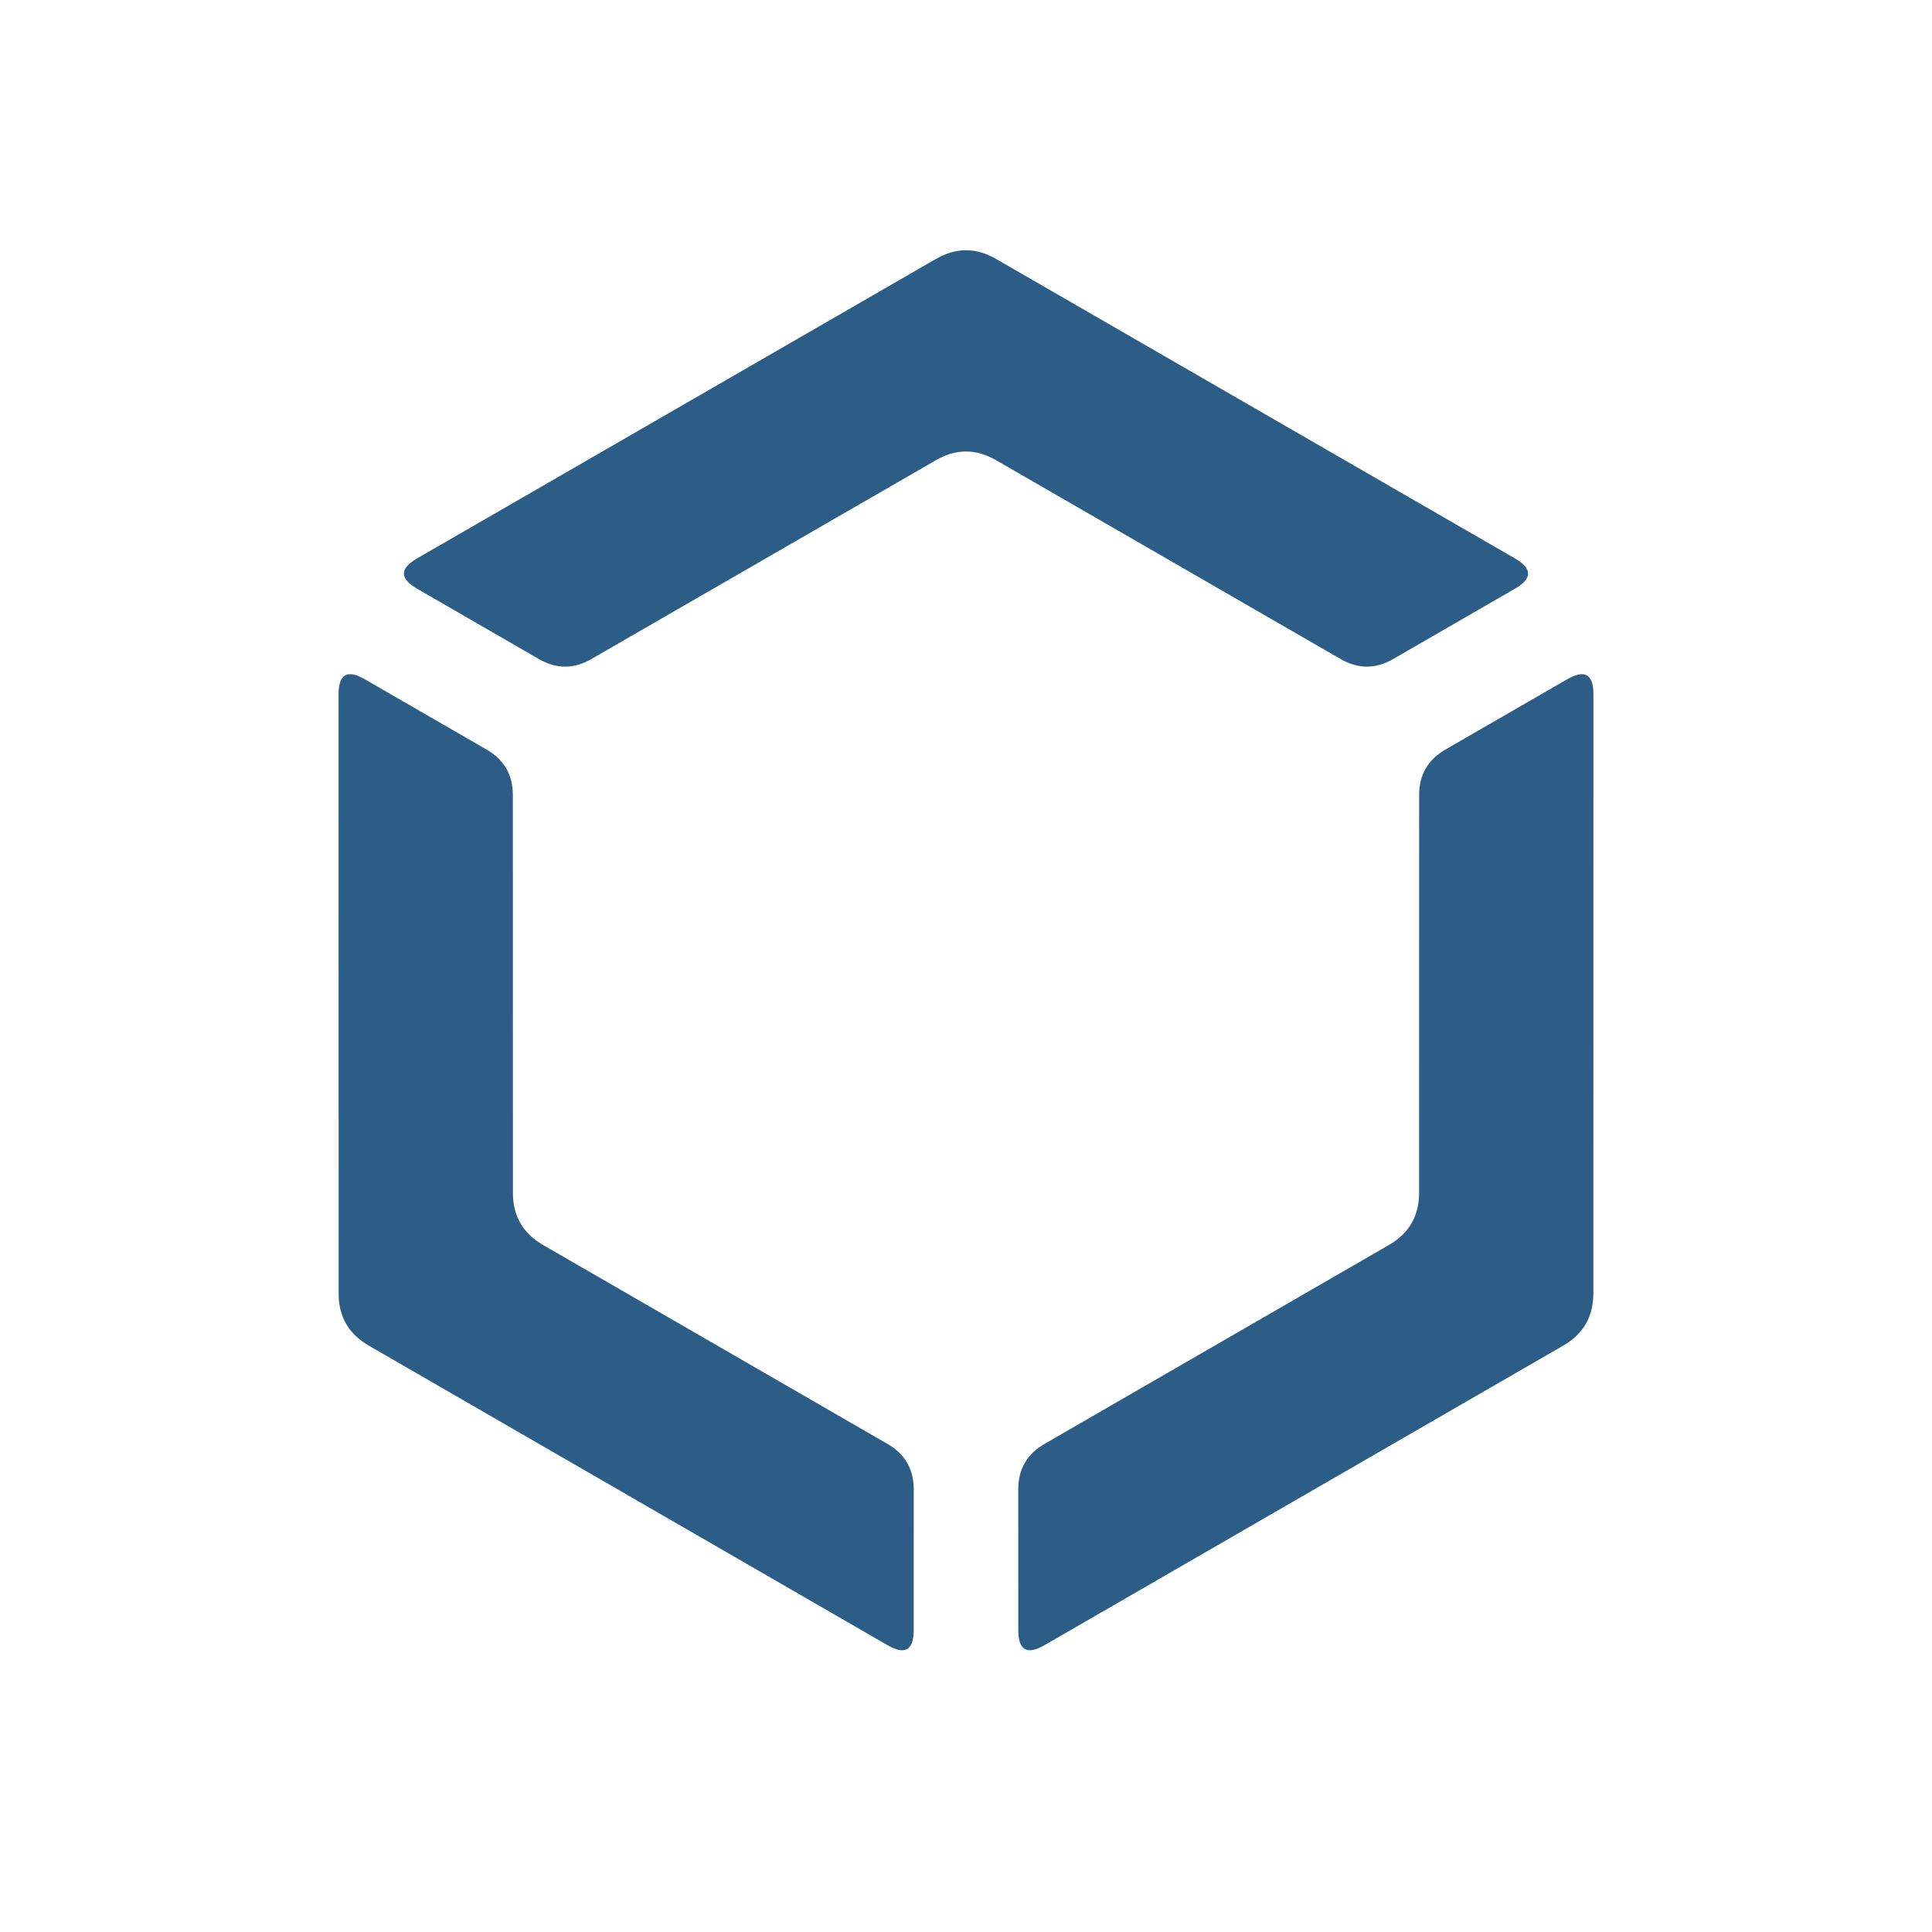
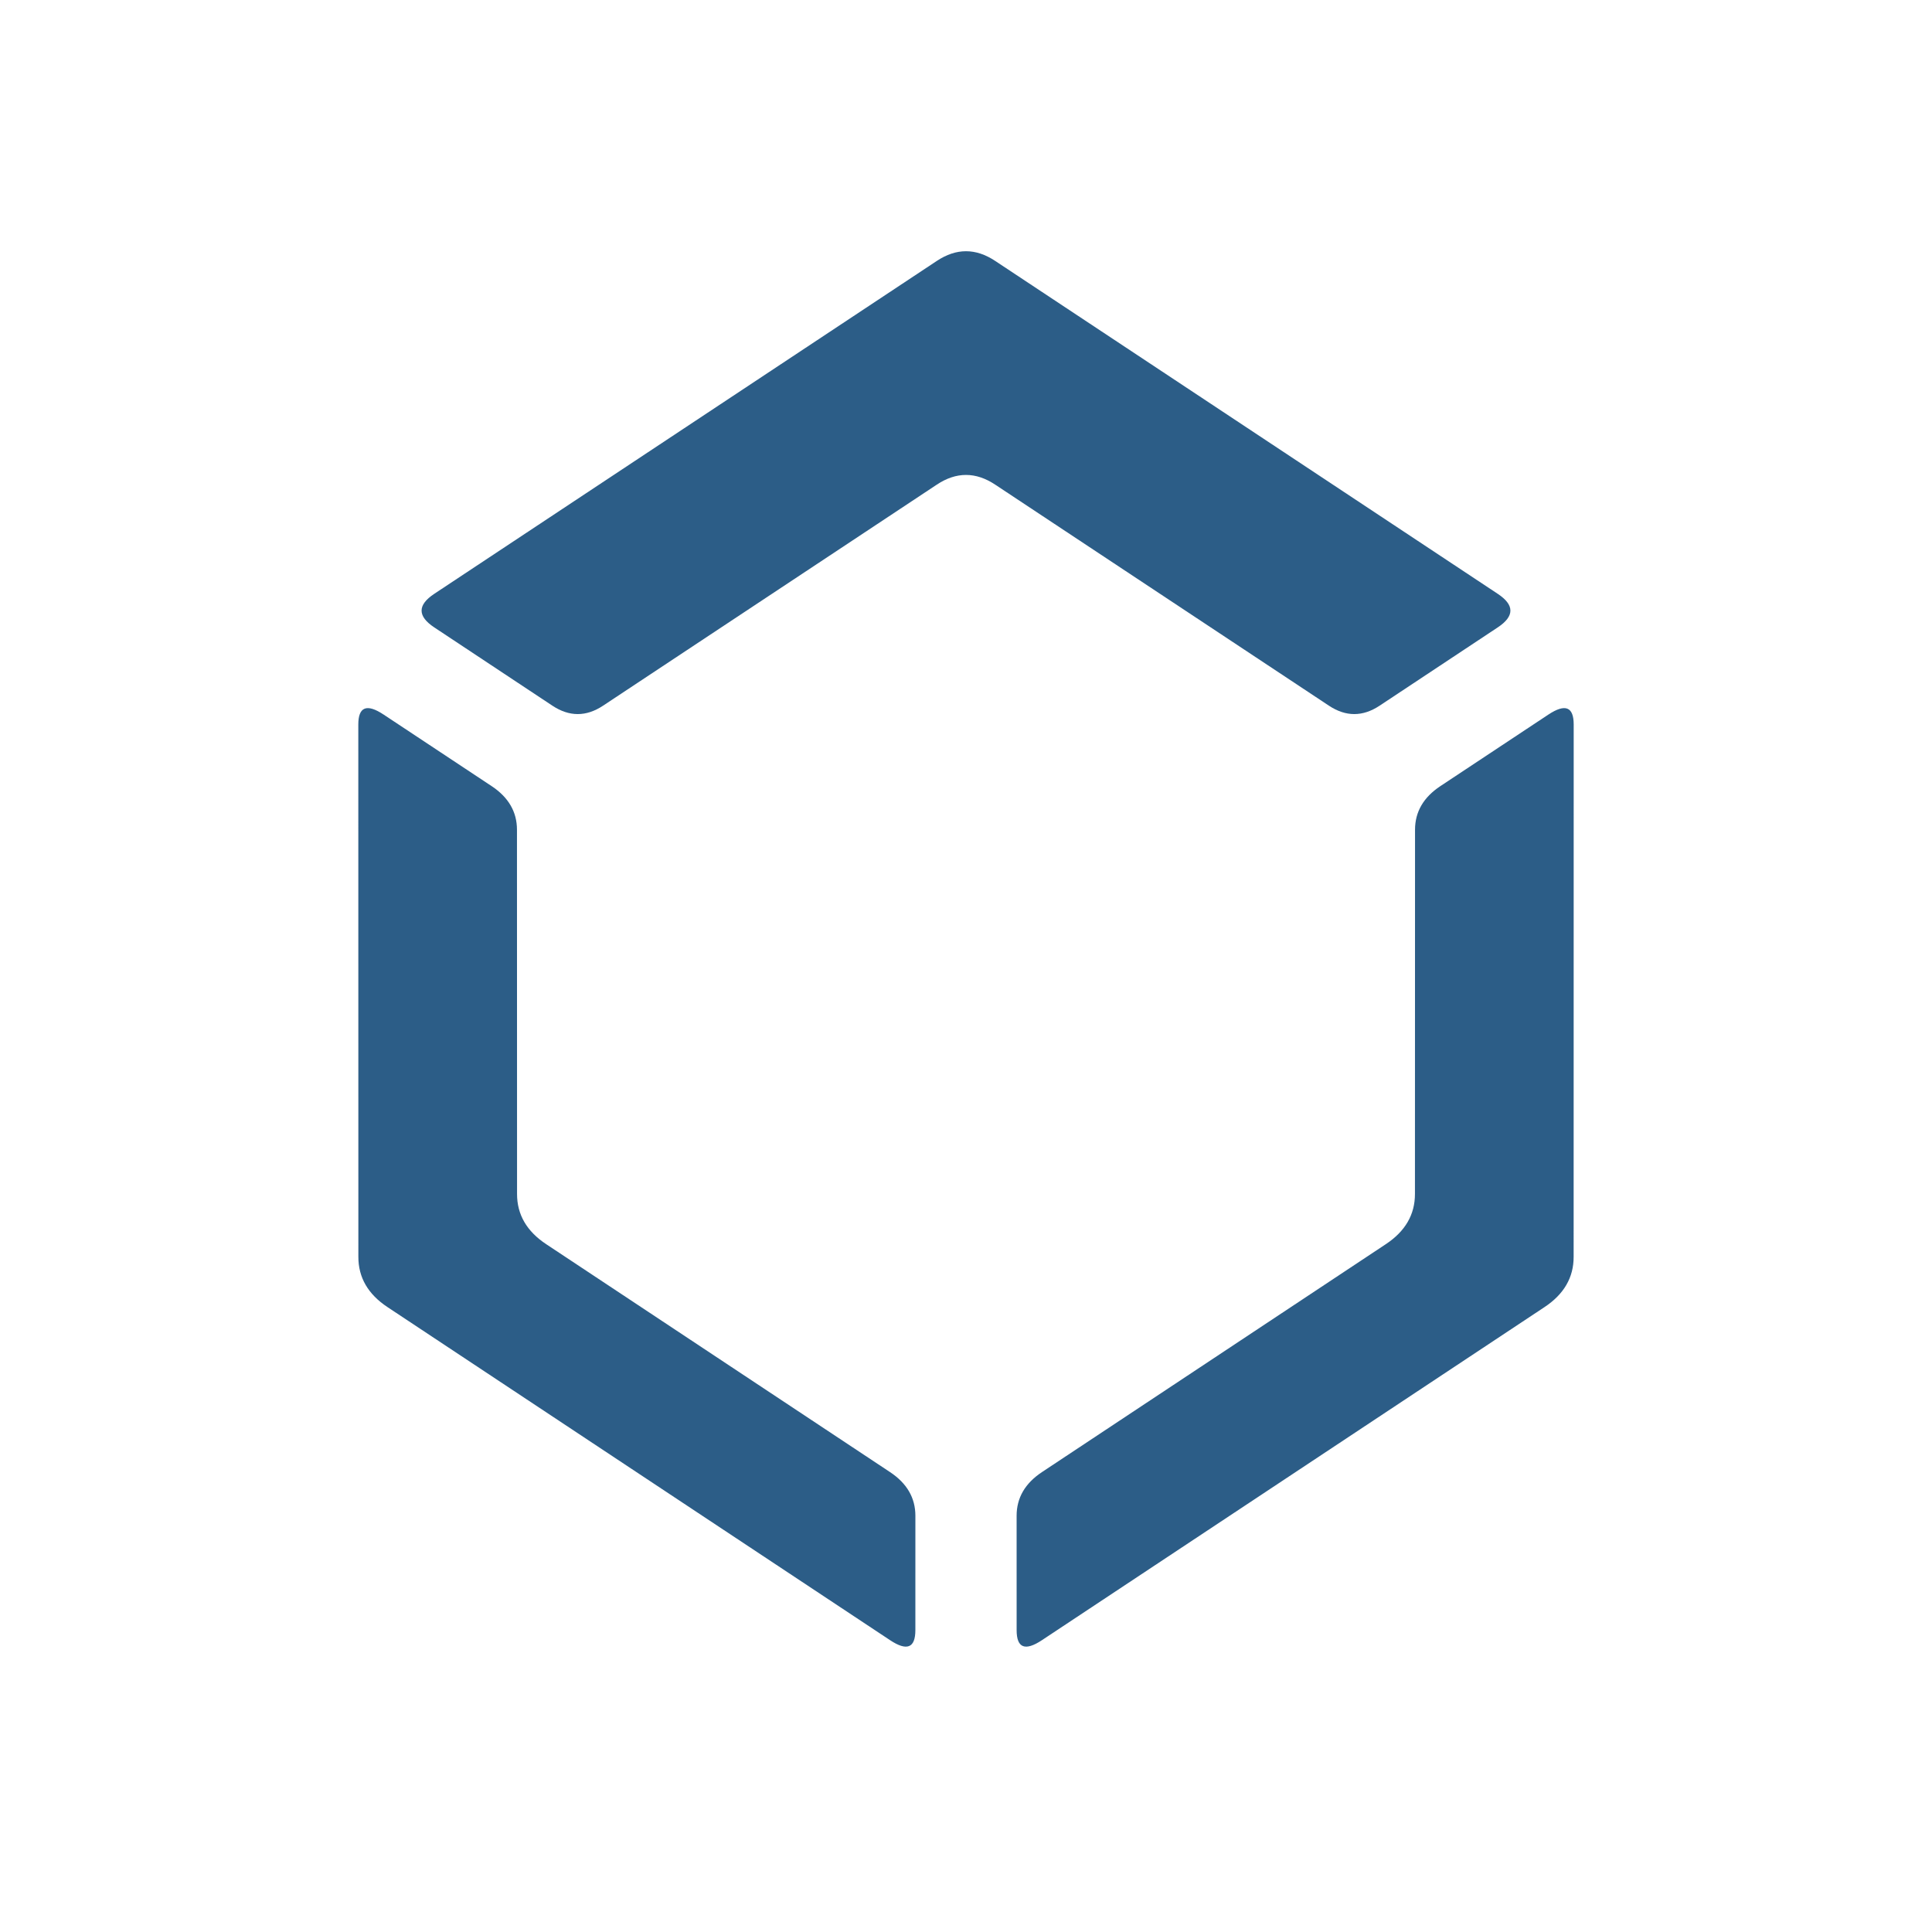
<svg xmlns="http://www.w3.org/2000/svg" viewBox="0 0 96 96" role="img">
  <g fill="#2C5D87">
-     <path transform="rotate(0 48 48)" d="M20.72 27.75L46.5 12.87Q48 12 49.5 12.87L75.28 27.75Q76.58 28.5 75.28 29.25L69.22 32.75Q67.92 33.5 66.62 32.75L49.5 22.87Q48 22 46.5 22.87L29.38 32.75Q28.08 33.5 26.78 32.75L20.72 29.25Q19.42 28.5 20.72 27.75Z" />
-     <path transform="rotate(120 48 48)" d="M20.72 27.75L46.5 12.87Q48 12 49.5 12.87L75.28 27.75Q76.58 28.5 75.28 29.25L69.22 32.75Q67.92 33.5 66.62 32.75L49.5 22.87Q48 22 46.5 22.87L29.38 32.75Q28.08 33.5 26.78 32.75L20.72 29.25Q19.42 28.5 20.72 27.75Z" />
-     <path transform="rotate(240 48 48)" d="M20.72 27.75L46.5 12.87Q48 12 49.5 12.87L75.28 27.75Q76.58 28.5 75.28 29.25L69.22 32.75Q67.92 33.5 66.62 32.75L49.5 22.87Q48 22 46.5 22.87L29.38 32.75Q28.08 33.5 26.78 32.75L20.72 29.25Q19.42 28.5 20.72 27.75Z" />
+     <path d="M 21.578 29.507 L 46.547 12.967 Q 48.000 12.000 49.453 12.967 L 74.422 29.507 Q 75.681 30.341 74.422 31.175 L 68.552 35.065 Q 67.293 35.899 66.034 35.065 L 49.453 24.083 Q 48.000 23.116 46.547 24.083 L 29.966 35.065 Q 28.707 35.899 27.448 35.065 L 21.578 31.175 Q 20.319 30.341 21.578 29.507 Z" />
+     <path d="M 78.196 36.006 L 78.193 62.451 Q 78.196 63.992 76.740 64.953 L 51.774 81.499 Q 50.516 82.334 50.516 81.000 L 50.515 75.316 Q 50.516 73.983 51.774 73.148 L 68.855 61.826 Q 70.311 60.865 70.308 59.325 L 70.312 41.230 Q 70.312 39.897 71.571 39.062 L 76.938 35.507 Q 78.197 34.673 78.196 36.006 Z" />
+     <path d="M 44.226 81.499 L 19.260 64.953 Q 17.804 63.992 17.807 62.451 L 17.804 36.006 Q 17.803 34.673 19.062 35.507 L 24.429 39.062 Q 25.688 39.897 25.688 41.230 L 25.692 59.325 Q 25.689 60.865 27.145 61.826 L 44.226 73.148 Q 45.484 73.983 45.485 75.316 L 45.484 81.000 Q 45.484 82.334 44.226 81.499 Z" />
  </g>
</svg>
